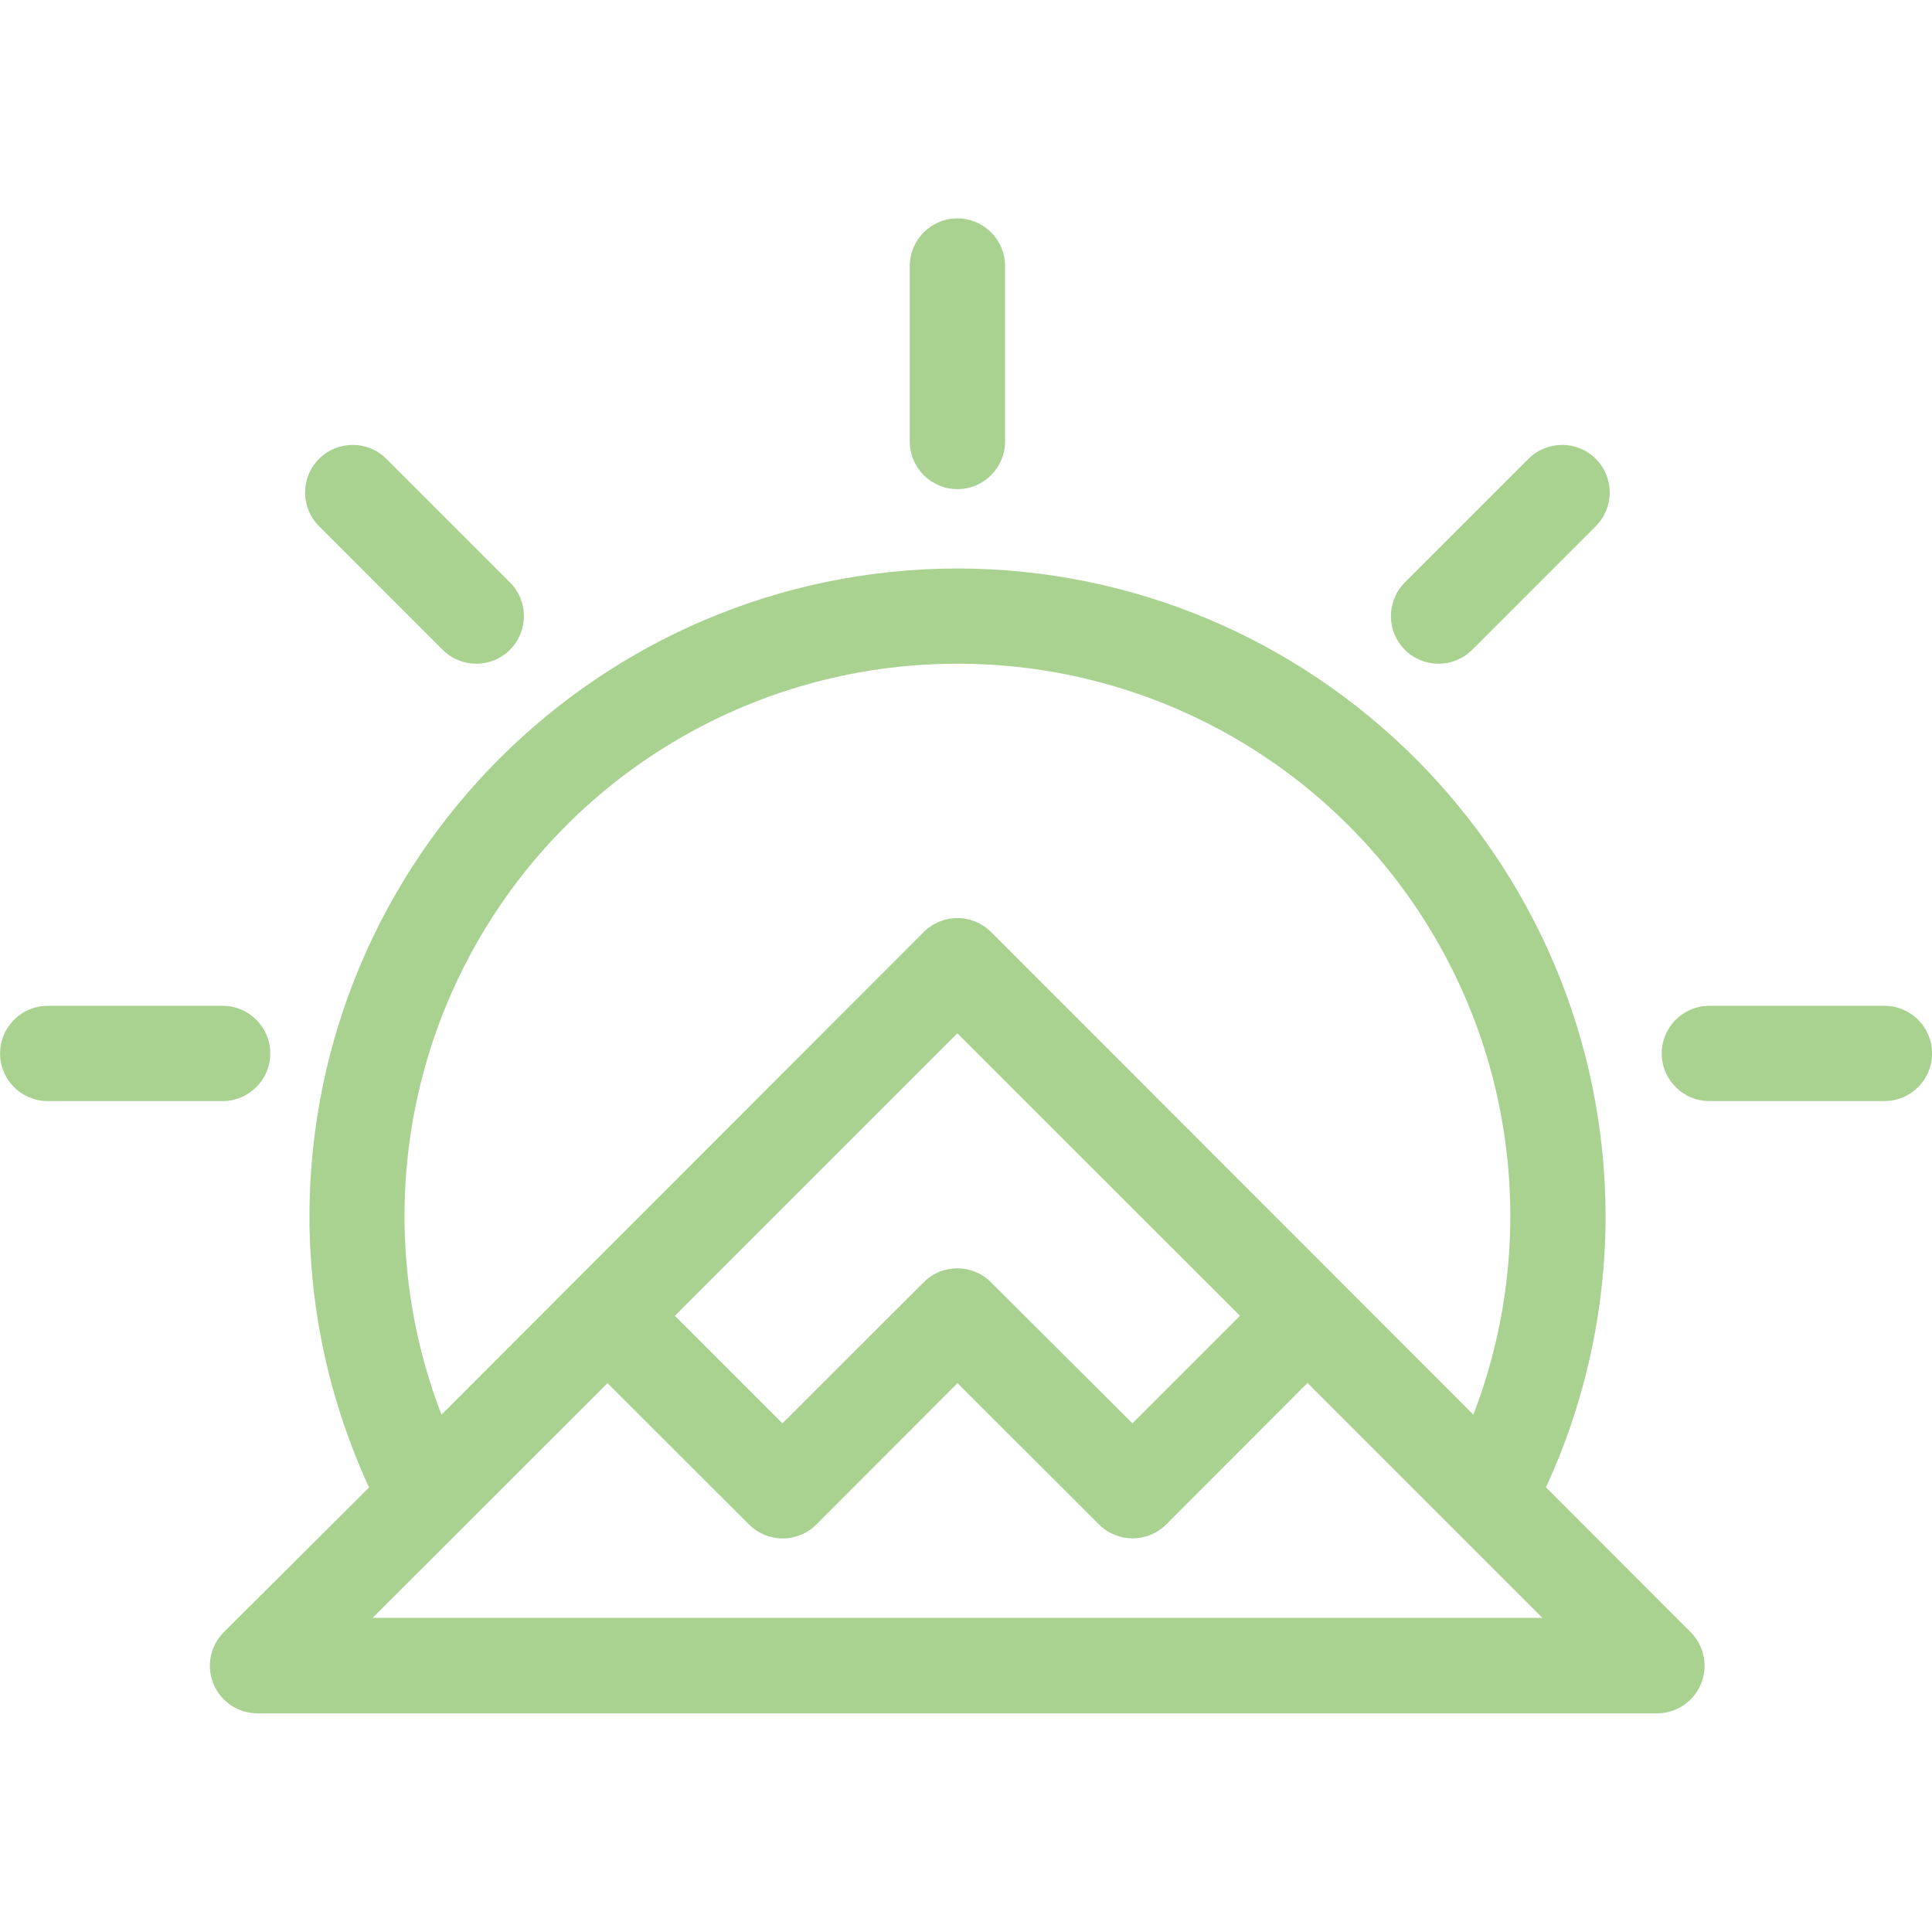
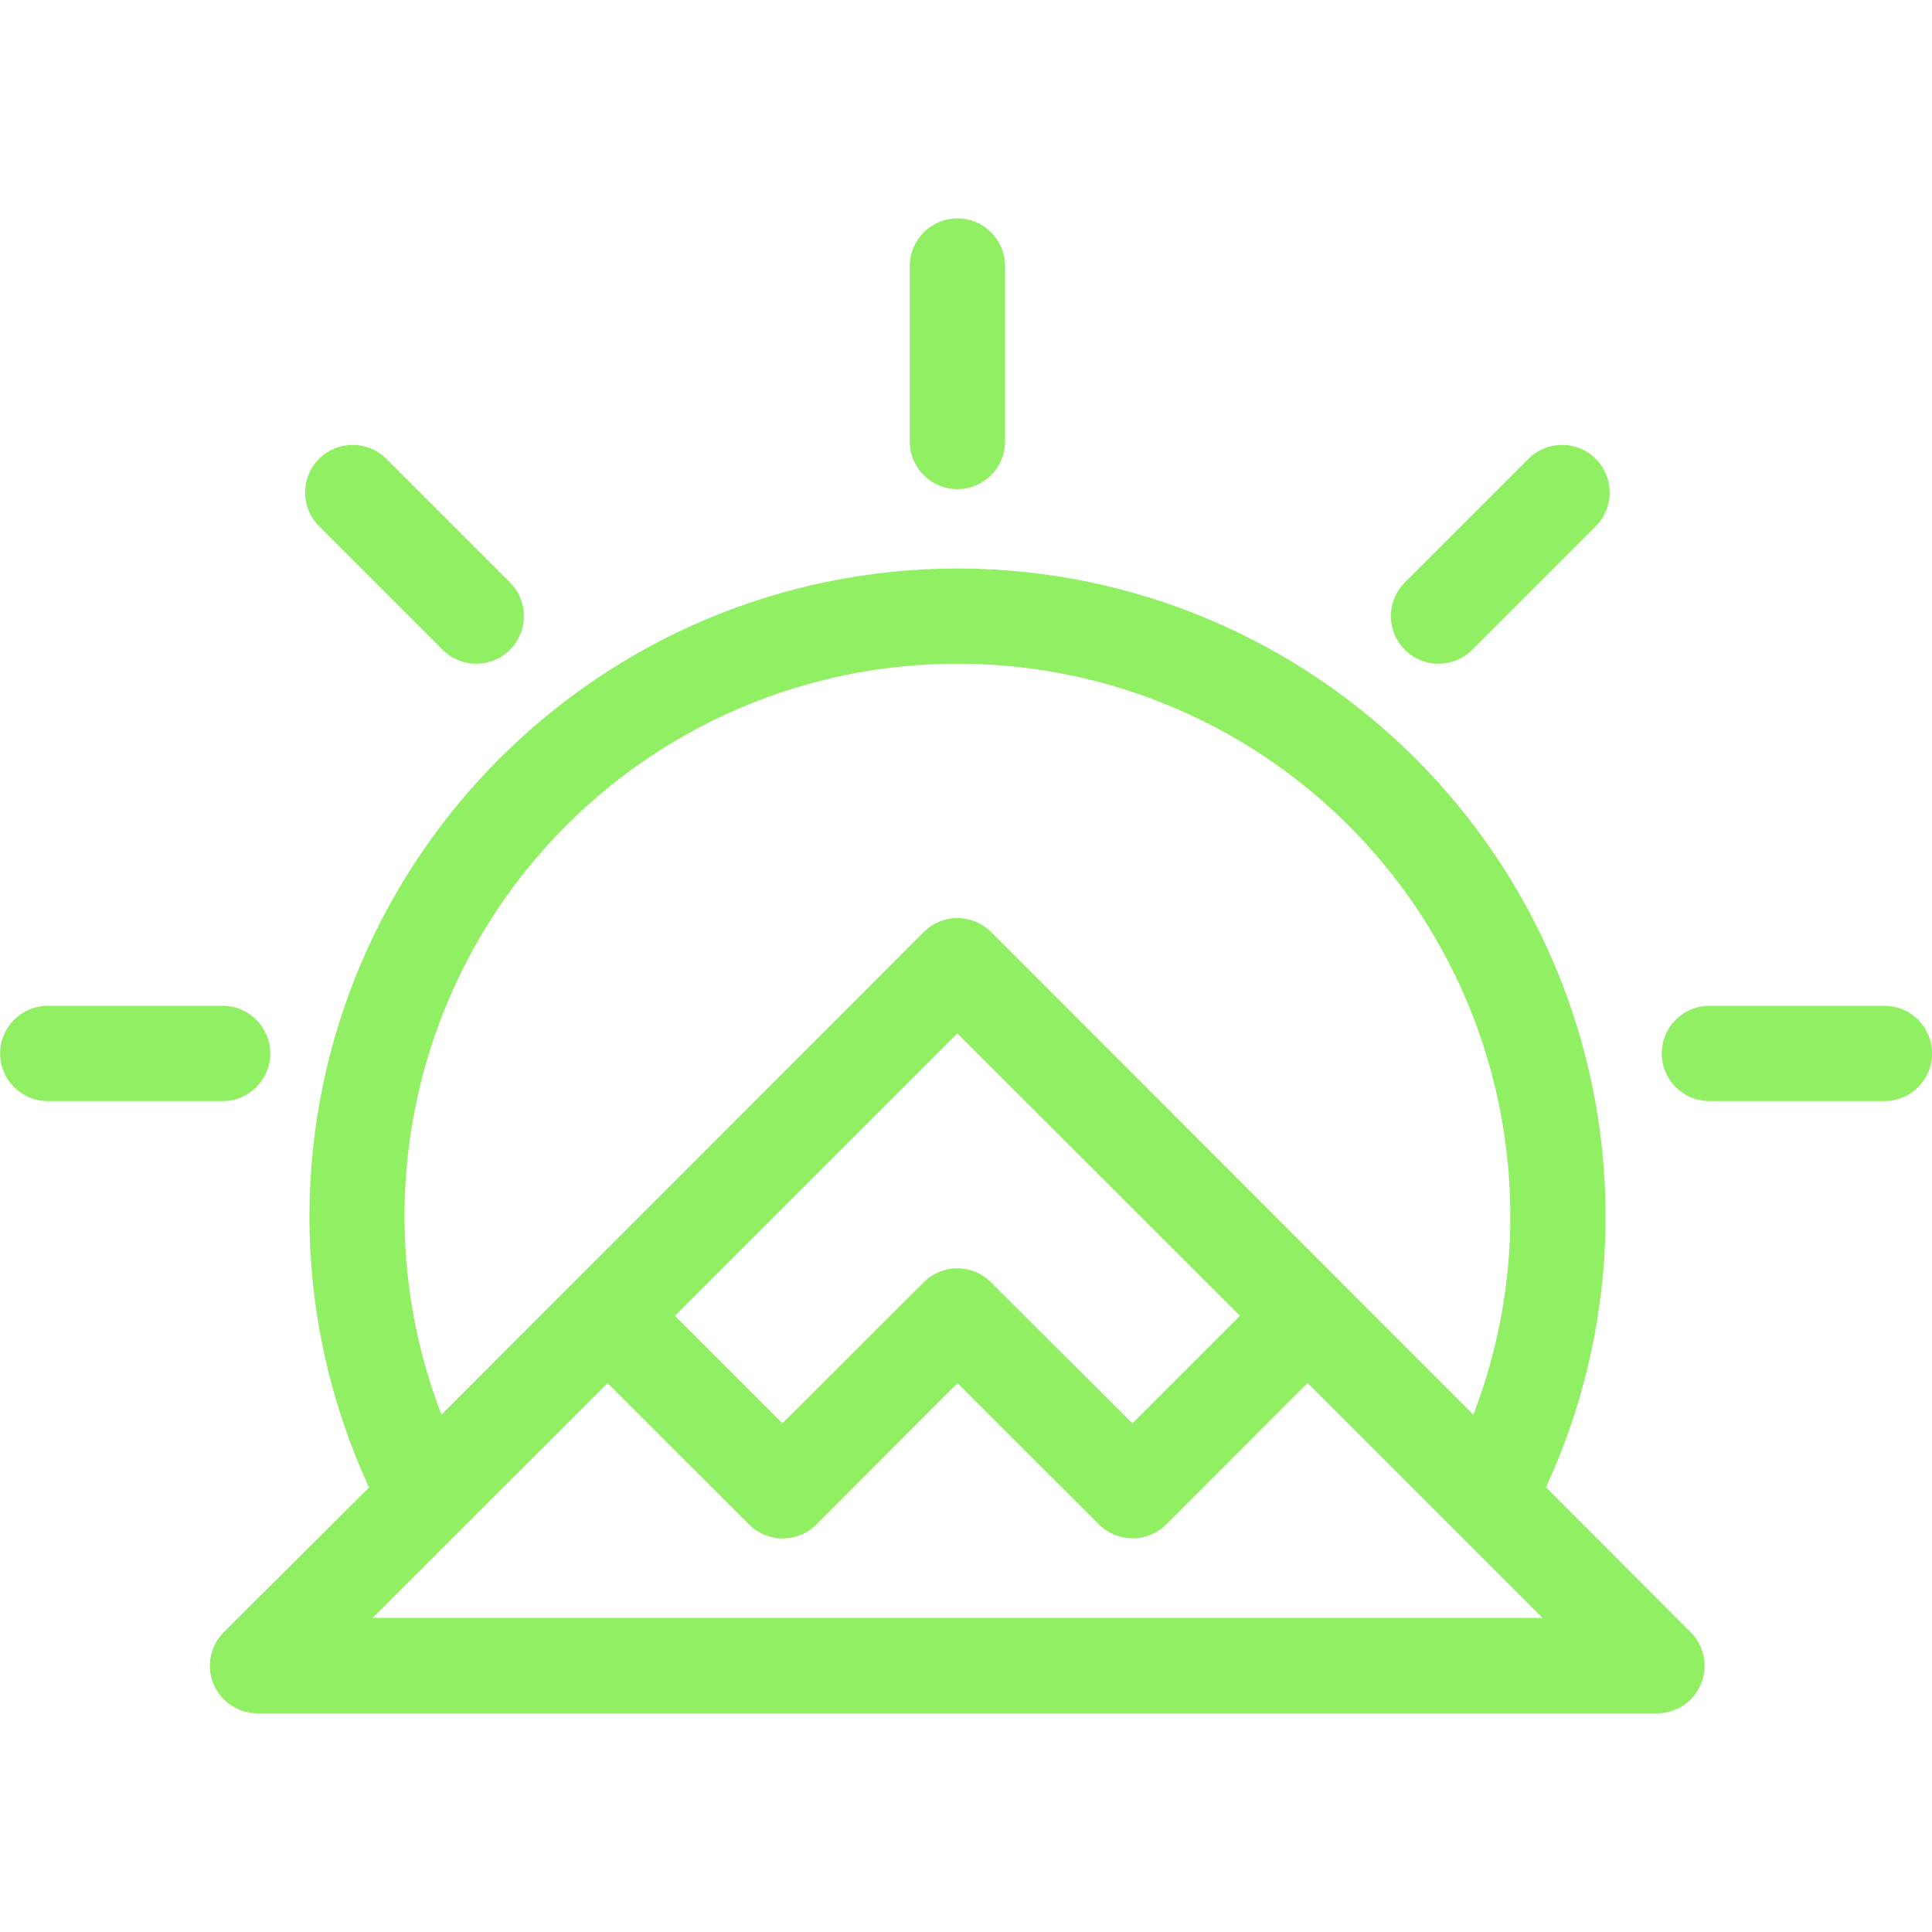
<svg xmlns="http://www.w3.org/2000/svg" width="1024" height="1024" viewBox="0 0 1024 1024">
-   <path fill="#a9d291" d="M482.2 141.1V234a25.2 25.2 0 0050.5 0v-93a25.2 25.2 0 00-50.5 0M204.8 243.2a25.2 25.2 0 00-35.7 35.7l65.5 65.5a25.2 25.2 0 0035.7-35.7zm539.8 65.5a25.2 25.2 0 0035.7 35.7l65.5-65.5a25.2 25.2 0 00-35.7-35.7zM118.7 865a25.2 25.2 0 0017.9 43.1h741.7a25.2 25.2 0 0017.8-43l-76.7-76.8A343.6 343.6 0 00851 645a344 344 0 00-343.6-343.7A344 344 0 00164 645q.3 75.2 31.6 143.4zm388.7-513.2a292.7 292.7 0 01273.5 398L525.3 494a25.2 25.2 0 00-35.7 0L234 749.8a292.7 292.7 0 01273.5-398M25.3 533.1a25.2 25.2 0 000 50.5H118a25.2 25.2 0 000-50.5zm880.7 0a25.2 25.2 0 000 50.5h92.8a25.2 25.2 0 000-50.5zm-398.6 14.6 149.8 149.7-57 57-75-74.8a25.2 25.2 0 00-35.6 0l-74.9 74.8-57-57zM322 733.1l75 74.9a25.2 25.2 0 0035.7 0l74.8-74.9 75 74.9a25.2 25.2 0 0035.6 0l74.9-75 124.5 124.5h-620z" />
+   <path fill="#91ef63" d="M482.2 141.1V234a25.2 25.2 0 0050.5 0v-93a25.2 25.2 0 00-50.5 0M204.8 243.2a25.2 25.2 0 00-35.7 35.7l65.5 65.5a25.2 25.2 0 0035.7-35.7zm539.8 65.5a25.2 25.2 0 0035.7 35.7l65.5-65.5a25.2 25.2 0 00-35.7-35.7zM118.7 865a25.2 25.2 0 0017.9 43.1h741.7a25.2 25.2 0 0017.8-43l-76.7-76.8A343.6 343.6 0 00851 645a344 344 0 00-343.6-343.7A344 344 0 00164 645q.3 75.2 31.6 143.4zm388.7-513.2a292.7 292.7 0 01273.5 398L525.3 494a25.2 25.2 0 00-35.7 0L234 749.8a292.7 292.7 0 01273.5-398M25.3 533.1a25.2 25.2 0 000 50.5H118a25.2 25.2 0 000-50.5zm880.7 0a25.2 25.2 0 000 50.5h92.8a25.2 25.2 0 000-50.5zm-398.6 14.6 149.8 149.7-57 57-75-74.8a25.2 25.2 0 00-35.6 0l-74.9 74.8-57-57zM322 733.1l75 74.9a25.2 25.2 0 0035.7 0l74.8-74.9 75 74.9a25.2 25.2 0 0035.6 0l74.9-75 124.5 124.5h-620z" />
</svg>
